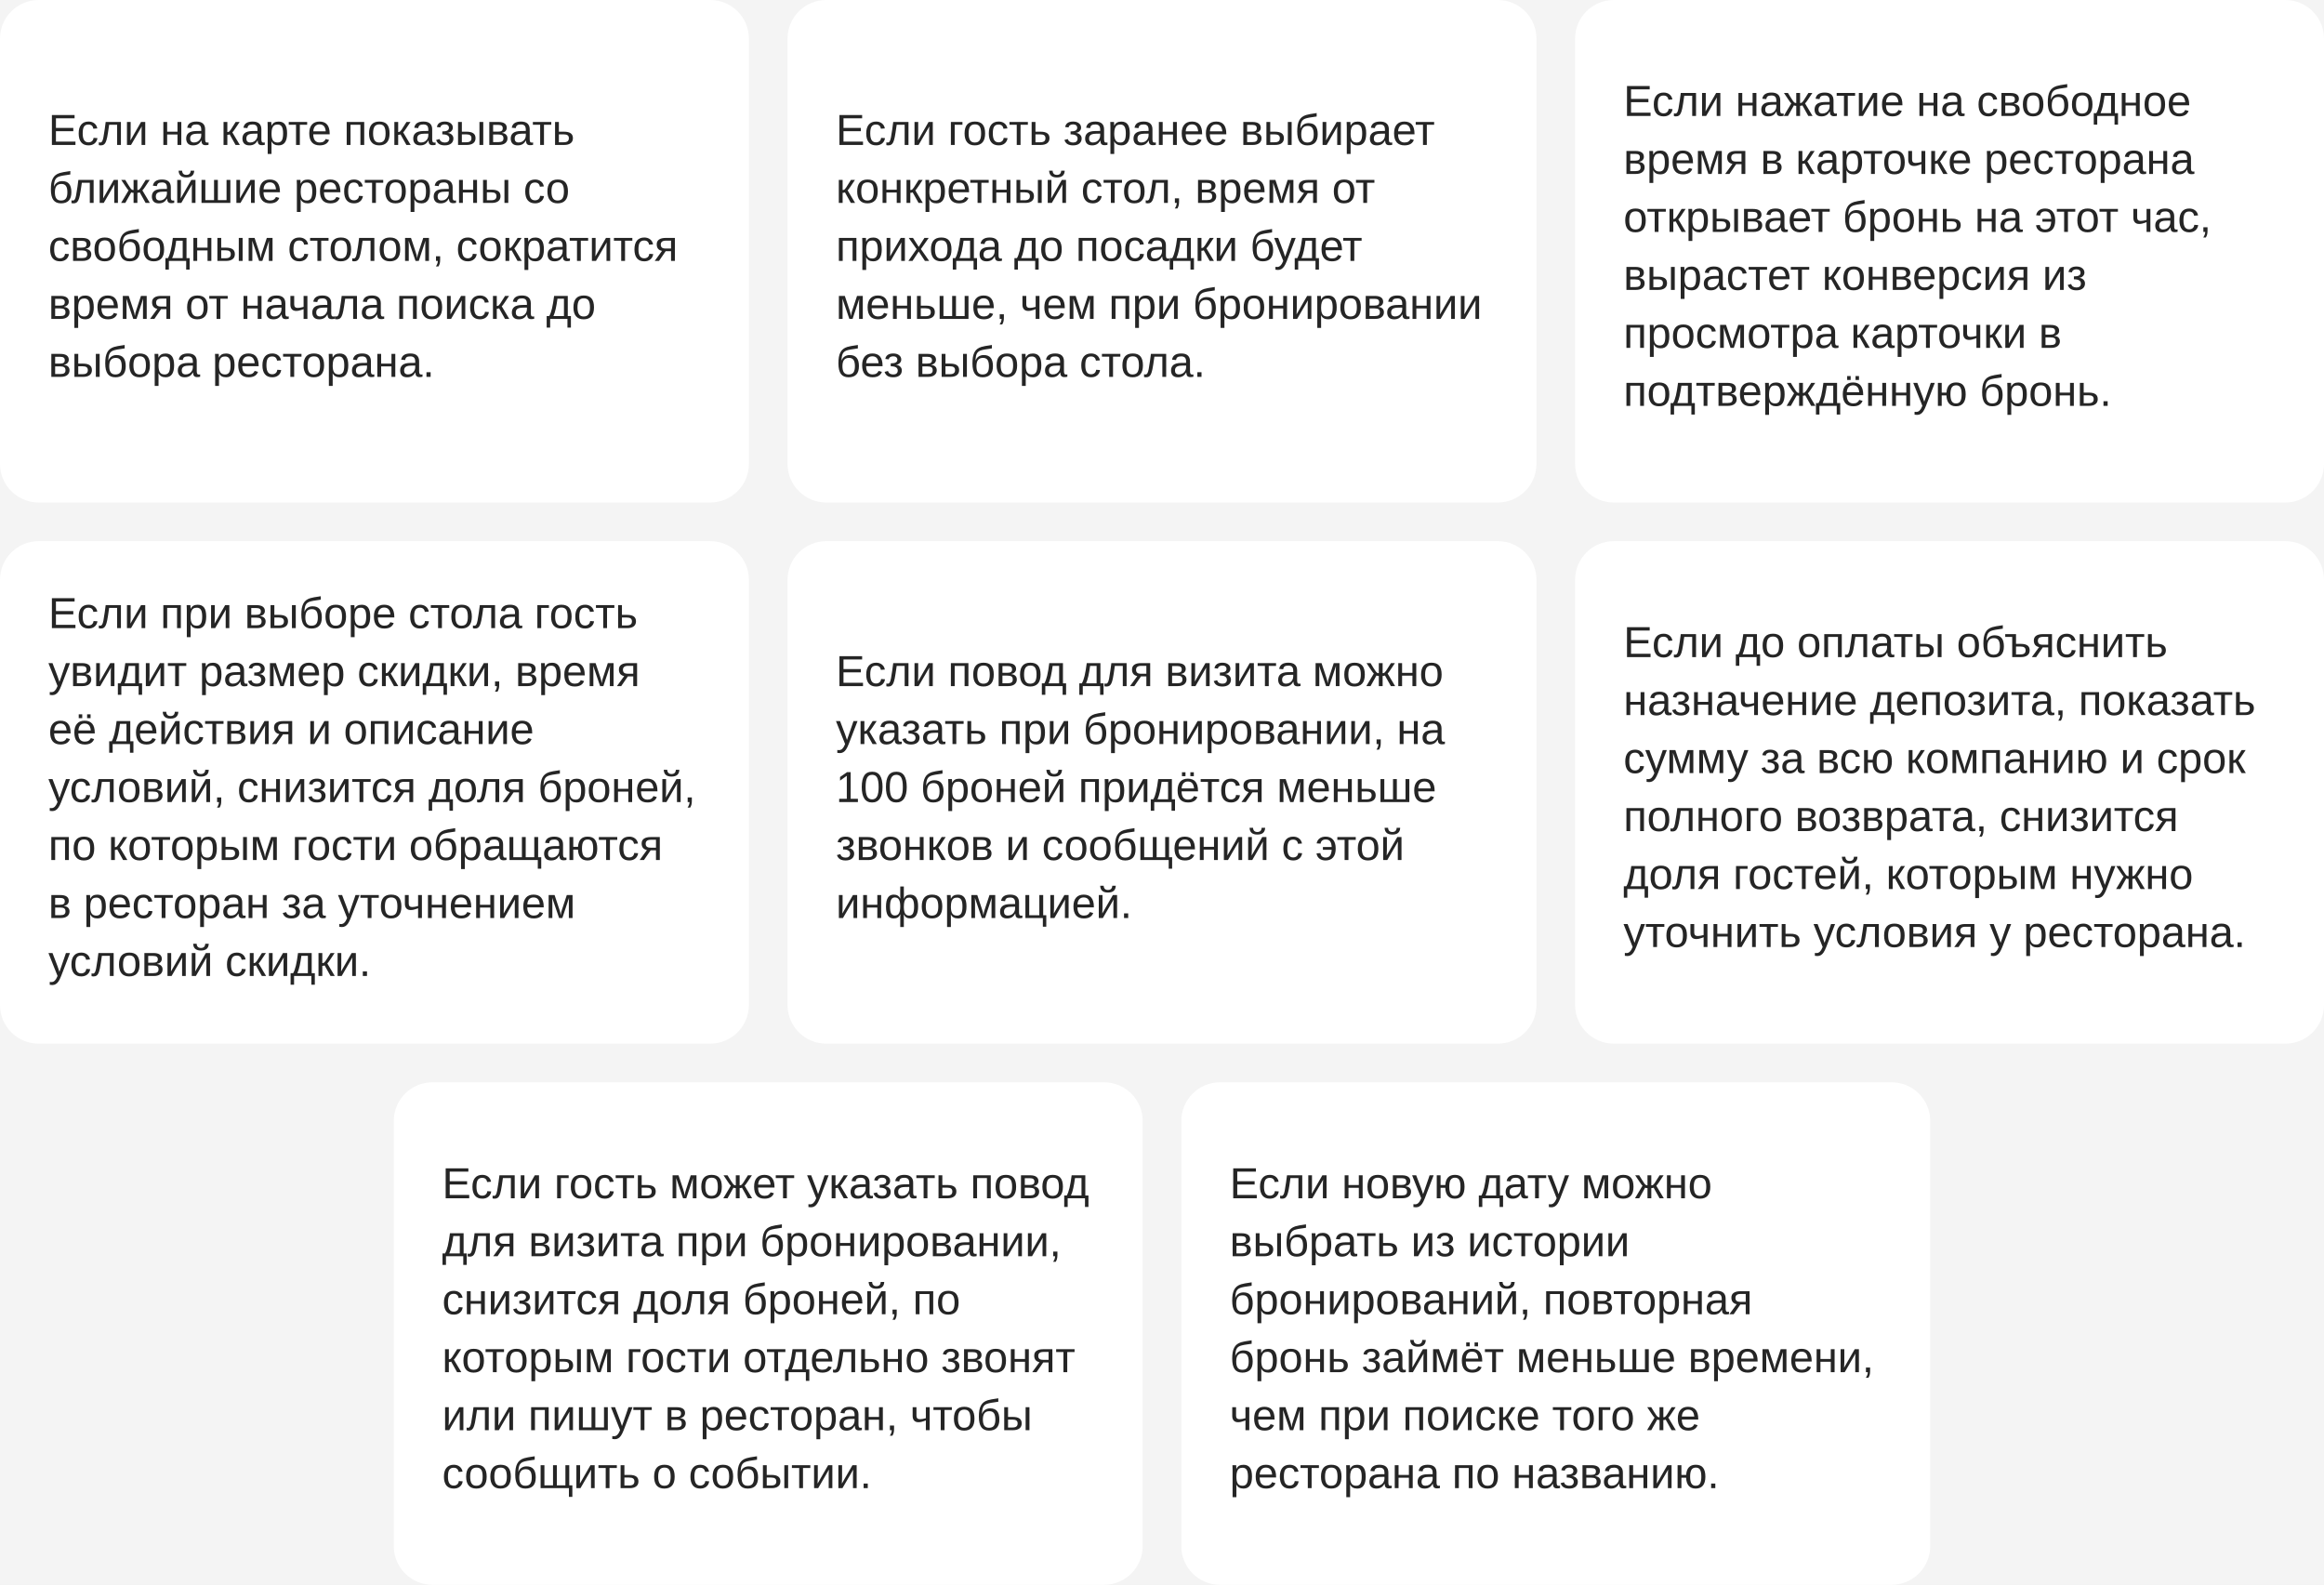
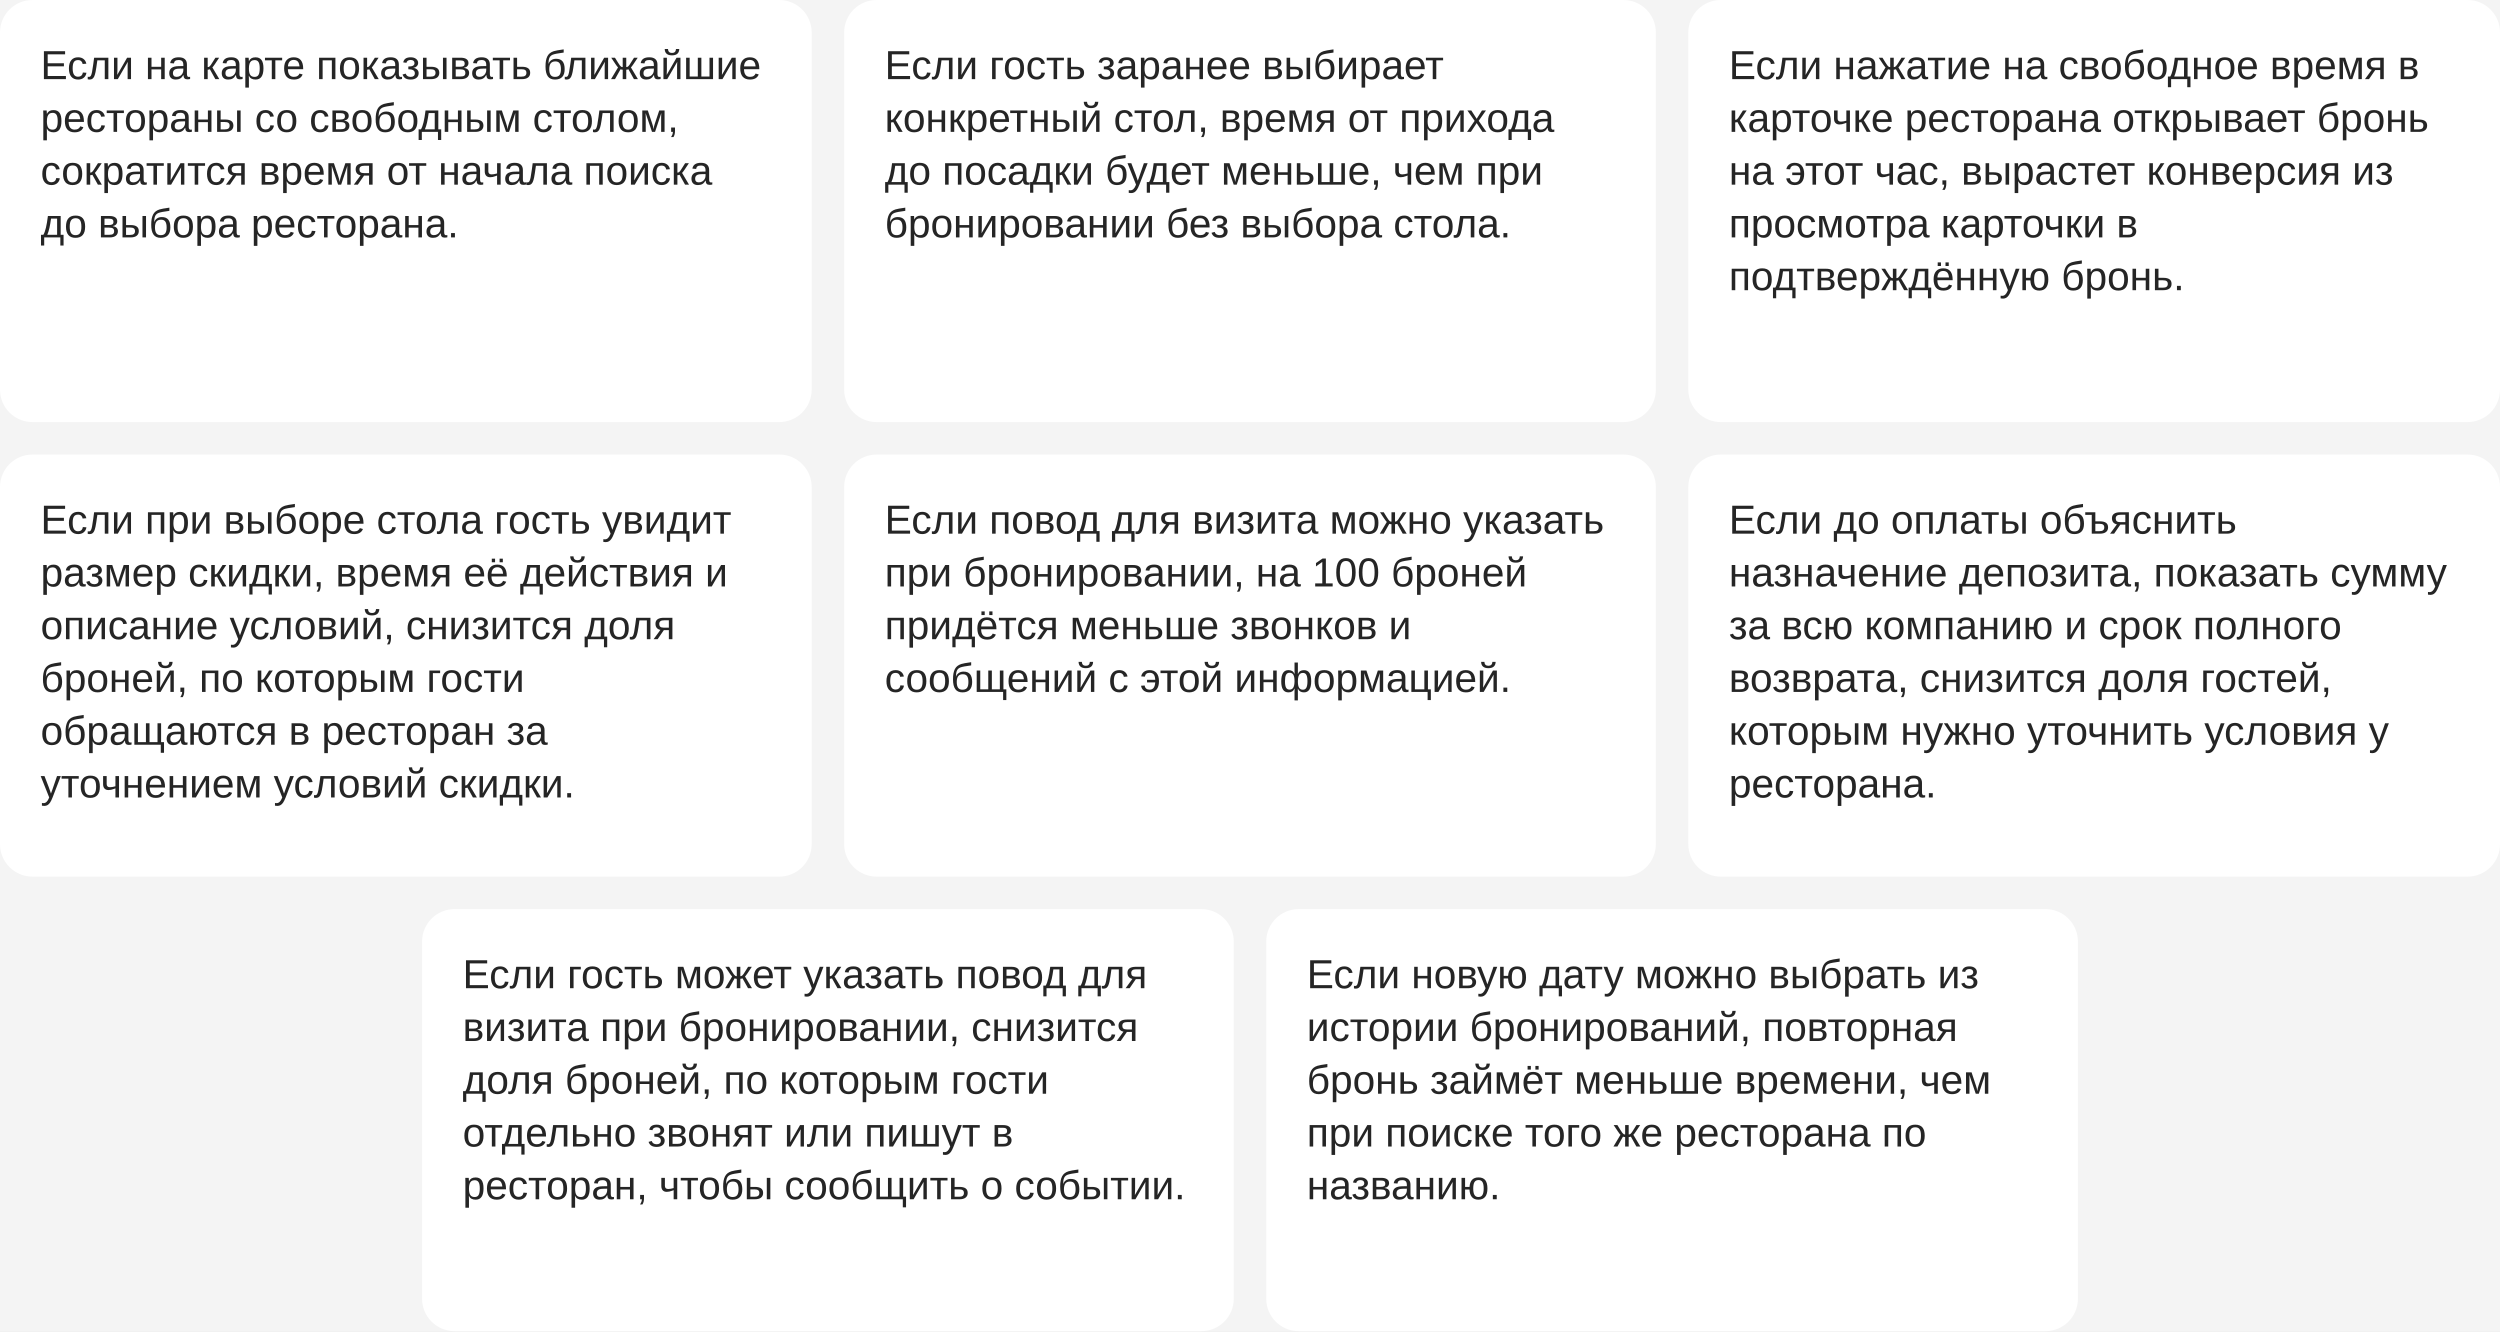
- <svg xmlns="http://www.w3.org/2000/svg" viewBox="0 0 962 656" width="962" height="656" font-family="Arial, sans-serif">
+ <svg xmlns="http://www.w3.org/2000/svg" viewBox="0 0 1232 656" width="1232" height="656" font-family="Arial, sans-serif">
  <rect width="100%" height="100%" fill="#f4f4f4" />
-   <rect x="0" y="0" width="310" height="208" rx="16" fill="#fff" />
-   <text x="20" y="60" font-size="18" fill="#252525">Если на карте показывать</text>
-   <text x="20" y="84" font-size="18" fill="#252525">ближайшие рестораны со</text>
-   <text x="20" y="108" font-size="18" fill="#252525">свободным столом, сократится</text>
-   <text x="20" y="132" font-size="18" fill="#252525">время от начала поиска до</text>
-   <text x="20" y="156" font-size="18" fill="#252525">выбора ресторана.</text>
-   <rect x="326" y="0" width="310" height="208" rx="16" fill="#fff" />
-   <text x="346" y="60" font-size="18" fill="#252525">Если гость заранее выбирает</text>
-   <text x="346" y="84" font-size="18" fill="#252525">конкретный стол, время от</text>
-   <text x="346" y="108" font-size="18" fill="#252525">прихода до посадки будет</text>
-   <text x="346" y="132" font-size="18" fill="#252525">меньше, чем при бронировании</text>
-   <text x="346" y="156" font-size="18" fill="#252525">без выбора стола.</text>
-   <rect x="652" y="0" width="310" height="208" rx="16" fill="#fff" />
-   <text x="672" y="48" font-size="18" fill="#252525">Если нажатие на свободное</text>
-   <text x="672" y="72" font-size="18" fill="#252525">время в карточке ресторана</text>
-   <text x="672" y="96" font-size="18" fill="#252525">открывает бронь на этот час,</text>
-   <text x="672" y="120" font-size="18" fill="#252525">вырастет конверсия из</text>
-   <text x="672" y="144" font-size="18" fill="#252525">просмотра карточки в</text>
-   <text x="672" y="168" font-size="18" fill="#252525">подтверждённую бронь.</text>
-   <rect x="0" y="224" width="310" height="208" rx="16" fill="#fff" />
-   <text x="20" y="260" font-size="18" fill="#252525">Если при выборе стола гость</text>
-   <text x="20" y="284" font-size="18" fill="#252525">увидит размер скидки, время</text>
-   <text x="20" y="308" font-size="18" fill="#252525">её действия и описание</text>
-   <text x="20" y="332" font-size="18" fill="#252525">условий, снизится доля броней,</text>
-   <text x="20" y="356" font-size="18" fill="#252525">по которым гости обращаются</text>
-   <text x="20" y="380" font-size="18" fill="#252525">в ресторан за уточнением</text>
-   <text x="20" y="404" font-size="18" fill="#252525">условий скидки.</text>
-   <rect x="326" y="224" width="310" height="208" rx="16" fill="#fff" />
-   <text x="346" y="284" font-size="18" fill="#252525">Если повод для визита можно</text>
-   <text x="346" y="308" font-size="18" fill="#252525">указать при бронировании, на</text>
-   <text x="346" y="332" font-size="18" fill="#252525">100 броней придётся меньше</text>
-   <text x="346" y="356" font-size="18" fill="#252525">звонков и сообщений с этой</text>
-   <text x="346" y="380" font-size="18" fill="#252525">информацией.</text>
-   <rect x="652" y="224" width="310" height="208" rx="16" fill="#fff" />
-   <text x="672" y="272" font-size="18" fill="#252525">Если до оплаты объяснить</text>
-   <text x="672" y="296" font-size="18" fill="#252525">назначение депозита, показать</text>
-   <text x="672" y="320" font-size="18" fill="#252525">сумму за всю компанию и срок</text>
-   <text x="672" y="344" font-size="18" fill="#252525">полного возврата, снизится</text>
-   <text x="672" y="368" font-size="18" fill="#252525">доля гостей, которым нужно</text>
-   <text x="672" y="392" font-size="18" fill="#252525">уточнить условия у ресторана.</text>
-   <rect x="163" y="448" width="310" height="208" rx="16" fill="#fff" />
-   <text x="183" y="496" font-size="18" fill="#252525">Если гость может указать повод</text>
-   <text x="183" y="520" font-size="18" fill="#252525">для визита при бронировании,</text>
-   <text x="183" y="544" font-size="18" fill="#252525">снизится доля броней, по</text>
-   <text x="183" y="568" font-size="18" fill="#252525">которым гости отдельно звонят</text>
-   <text x="183" y="592" font-size="18" fill="#252525">или пишут в ресторан, чтобы</text>
-   <text x="183" y="616" font-size="18" fill="#252525">сообщить о событии.</text>
-   <rect x="489" y="448" width="310" height="208" rx="16" fill="#fff" />
-   <text x="509" y="496" font-size="18" fill="#252525">Если новую дату можно</text>
-   <text x="509" y="520" font-size="18" fill="#252525">выбрать из истории</text>
-   <text x="509" y="544" font-size="18" fill="#252525">бронирований, повторная</text>
-   <text x="509" y="568" font-size="18" fill="#252525">бронь займёт меньше времени,</text>
-   <text x="509" y="592" font-size="18" fill="#252525">чем при поиске того же</text>
-   <text x="509" y="616" font-size="18" fill="#252525">ресторана по названию.</text>
+   <rect x="0" y="0" width="400" height="208" rx="16" fill="#fff" />
+   <text x="20" y="39" font-size="20" fill="#252525">Если на карте показывать ближайшие</text>
+   <text x="20" y="65" font-size="20" fill="#252525">рестораны со свободным столом,</text>
+   <text x="20" y="91" font-size="20" fill="#252525">сократится время от начала поиска</text>
+   <text x="20" y="117" font-size="20" fill="#252525">до выбора ресторана.</text>
+   <rect x="416" y="0" width="400" height="208" rx="16" fill="#fff" />
+   <text x="436" y="39" font-size="20" fill="#252525">Если гость заранее выбирает</text>
+   <text x="436" y="65" font-size="20" fill="#252525">конкретный стол, время от прихода</text>
+   <text x="436" y="91" font-size="20" fill="#252525">до посадки будет меньше, чем при</text>
+   <text x="436" y="117" font-size="20" fill="#252525">бронировании без выбора стола.</text>
+   <rect x="832" y="0" width="400" height="208" rx="16" fill="#fff" />
+   <text x="852" y="39" font-size="20" fill="#252525">Если нажатие на свободное время в</text>
+   <text x="852" y="65" font-size="20" fill="#252525">карточке ресторана открывает бронь</text>
+   <text x="852" y="91" font-size="20" fill="#252525">на этот час, вырастет конверсия из</text>
+   <text x="852" y="117" font-size="20" fill="#252525">просмотра карточки в</text>
+   <text x="852" y="143" font-size="20" fill="#252525">подтверждённую бронь.</text>
+   <rect x="0" y="224" width="400" height="208" rx="16" fill="#fff" />
+   <text x="20" y="263" font-size="20" fill="#252525">Если при выборе стола гость увидит</text>
+   <text x="20" y="289" font-size="20" fill="#252525">размер скидки, время её действия и</text>
+   <text x="20" y="315" font-size="20" fill="#252525">описание условий, снизится доля</text>
+   <text x="20" y="341" font-size="20" fill="#252525">броней, по которым гости</text>
+   <text x="20" y="367" font-size="20" fill="#252525">обращаются в ресторан за</text>
+   <text x="20" y="393" font-size="20" fill="#252525">уточнением условий скидки.</text>
+   <rect x="416" y="224" width="400" height="208" rx="16" fill="#fff" />
+   <text x="436" y="263" font-size="20" fill="#252525">Если повод для визита можно указать</text>
+   <text x="436" y="289" font-size="20" fill="#252525">при бронировании, на 100 броней</text>
+   <text x="436" y="315" font-size="20" fill="#252525">придётся меньше звонков и</text>
+   <text x="436" y="341" font-size="20" fill="#252525">сообщений с этой информацией.</text>
+   <rect x="832" y="224" width="400" height="208" rx="16" fill="#fff" />
+   <text x="852" y="263" font-size="20" fill="#252525">Если до оплаты объяснить</text>
+   <text x="852" y="289" font-size="20" fill="#252525">назначение депозита, показать сумму</text>
+   <text x="852" y="315" font-size="20" fill="#252525">за всю компанию и срок полного</text>
+   <text x="852" y="341" font-size="20" fill="#252525">возврата, снизится доля гостей,</text>
+   <text x="852" y="367" font-size="20" fill="#252525">которым нужно уточнить условия у</text>
+   <text x="852" y="393" font-size="20" fill="#252525">ресторана.</text>
+   <rect x="208" y="448" width="400" height="208" rx="16" fill="#fff" />
+   <text x="228" y="487" font-size="20" fill="#252525">Если гость может указать повод для</text>
+   <text x="228" y="513" font-size="20" fill="#252525">визита при бронировании, снизится</text>
+   <text x="228" y="539" font-size="20" fill="#252525">доля броней, по которым гости</text>
+   <text x="228" y="565" font-size="20" fill="#252525">отдельно звонят или пишут в</text>
+   <text x="228" y="591" font-size="20" fill="#252525">ресторан, чтобы сообщить о событии.</text>
+   <rect x="624" y="448" width="400" height="208" rx="16" fill="#fff" />
+   <text x="644" y="487" font-size="20" fill="#252525">Если новую дату можно выбрать из</text>
+   <text x="644" y="513" font-size="20" fill="#252525">истории бронирований, повторная</text>
+   <text x="644" y="539" font-size="20" fill="#252525">бронь займёт меньше времени, чем</text>
+   <text x="644" y="565" font-size="20" fill="#252525">при поиске того же ресторана по</text>
+   <text x="644" y="591" font-size="20" fill="#252525">названию.</text>
</svg>
